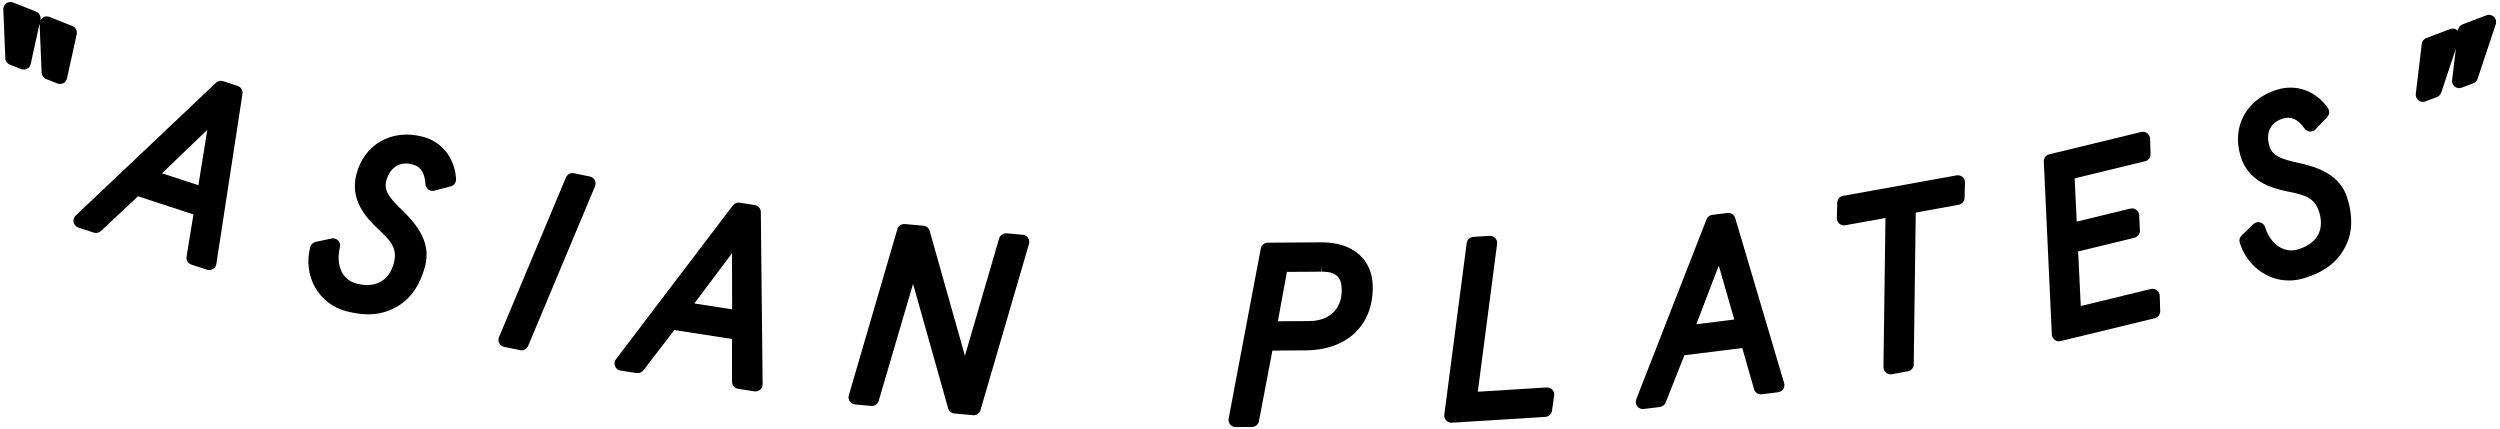
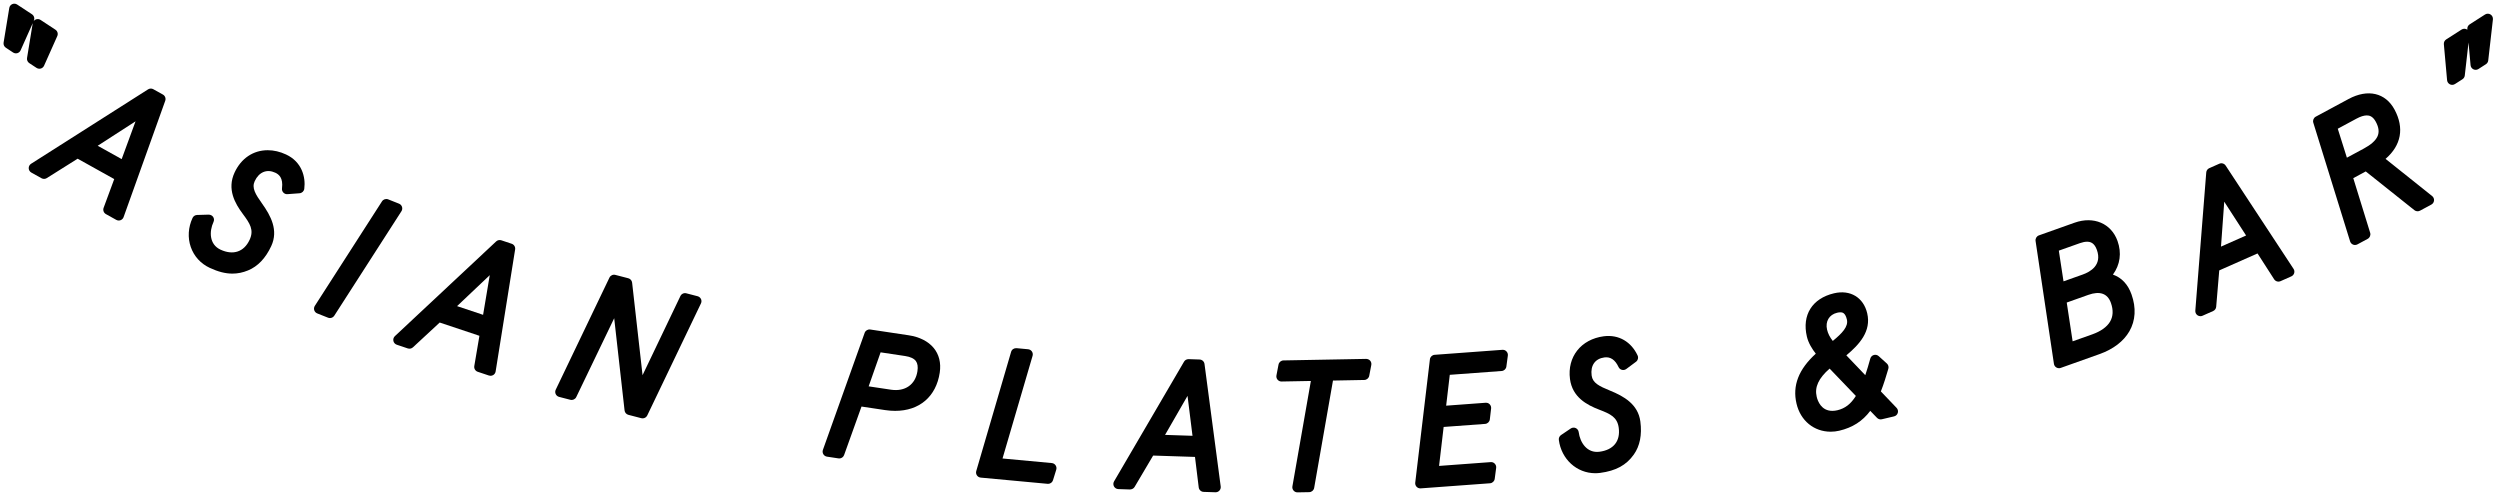
- <svg xmlns="http://www.w3.org/2000/svg" version="1.1" id="datsun_tagline" x="0px" y="0px" viewBox="0 0 175 30" enable-background="new 0 0 175 30" xml:space="preserve">
-   <path d="M5.067,1.823l-1.61-0.64C3.3,1.12,3.121,1.14,2.983,1.239C2.909,1.292,2.852,1.363,2.816,1.443l0.013-0.058  c0.053-0.239-0.076-0.481-0.304-0.572l-1.611-0.64C0.757,0.112,0.578,0.132,0.441,0.23c-0.138,0.099-0.217,0.26-0.21,0.428  l0.141,3.42c0.008,0.197,0.131,0.371,0.315,0.444l0.79,0.313c0.137,0.054,0.29,0.046,0.419-0.023c0.13-0.068,0.223-0.19,0.254-0.334  L2.772,1.64c0,0.009,0,0.019,0,0.027l0.141,3.42c0.008,0.197,0.132,0.372,0.315,0.444l0.79,0.312  c0.06,0.023,0.122,0.035,0.184,0.035c0.081,0,0.162-0.02,0.235-0.059C4.566,5.752,4.659,5.63,4.69,5.487l0.68-3.092  C5.423,2.156,5.294,1.913,5.067,1.823z" />
-   <path d="M16.635,6.015l-1.017-0.333c-0.173-0.057-0.366-0.014-0.499,0.112l-9.823,9.297c-0.128,0.121-0.183,0.301-0.144,0.472  s0.164,0.31,0.332,0.366l1.082,0.354c0.174,0.057,0.364,0.014,0.497-0.11l2.597-2.433l3.882,1.271l-0.484,2.954  c-0.04,0.243,0.104,0.479,0.338,0.556l1.099,0.359c0.051,0.017,0.103,0.024,0.155,0.024c0.091,0,0.182-0.025,0.262-0.074  c0.125-0.077,0.21-0.205,0.232-0.349l1.83-11.916C17.01,6.324,16.868,6.091,16.635,6.015z M11.342,12.13l3.171-3.042l-0.626,3.876  L11.342,12.13z" />
-   <path d="M29.568,9.564c-2.162-0.558-4.08,0.546-4.621,2.638c-0.447,1.727,0.58,2.954,1.525,3.832  c0.855,0.795,1.367,1.335,1.102,2.358c-0.329,1.273-1.294,1.802-2.617,1.456c-1.17-0.303-1.422-1.528-1.16-2.54  c0.043-0.168-0.003-0.346-0.122-0.47c-0.121-0.125-0.297-0.177-0.465-0.143l-1.114,0.237c-0.185,0.04-0.332,0.181-0.38,0.363  c-0.254,0.981-0.134,1.981,0.339,2.817c0.473,0.835,1.251,1.43,2.192,1.674c0.566,0.146,1.066,0.217,1.529,0.217  c0.796,0,1.513-0.212,2.191-0.648c0.863-0.555,1.467-1.48,1.795-2.746c0.426-1.644-0.58-2.896-1.619-3.903  c-0.813-0.793-1.292-1.326-1.109-2.034c0.245-0.949,0.947-1.395,1.823-1.169c0.368,0.095,0.865,0.343,0.922,1.387  c0.008,0.149,0.083,0.288,0.204,0.376c0.122,0.089,0.276,0.121,0.421,0.08l1.147-0.299c0.23-0.06,0.386-0.272,0.373-0.509  C31.862,11.379,31.212,9.99,29.568,9.564z" />
-   <path d="M41.291,12.355l-1.116-0.228c-0.23-0.049-0.469,0.077-0.561,0.297l-4.683,11.175c-0.058,0.138-0.051,0.294,0.019,0.427  c0.07,0.132,0.195,0.225,0.341,0.256l1.115,0.23c0.034,0.008,0.068,0.011,0.101,0.011c0.198,0,0.382-0.118,0.461-0.306l4.684-11.177  c0.058-0.138,0.051-0.295-0.019-0.427C41.563,12.479,41.437,12.385,41.291,12.355z" />
-   <path d="M52.835,14.351l-1.058-0.164c-0.185-0.029-0.363,0.046-0.474,0.191l-8.185,10.766c-0.107,0.141-0.132,0.326-0.066,0.489  c0.066,0.164,0.213,0.28,0.387,0.307l1.124,0.175c0.177,0.025,0.362-0.045,0.473-0.189l2.168-2.823l4.036,0.626l0.002,2.993  c0,0.247,0.18,0.456,0.423,0.494l1.142,0.178c0.025,0.004,0.051,0.006,0.077,0.006c0.119,0,0.236-0.043,0.327-0.122  c0.111-0.096,0.174-0.236,0.173-0.383L53.258,14.84C53.256,14.595,53.077,14.388,52.835,14.351z M48.603,21.243l2.637-3.515  l0.009,3.925L48.603,21.243z" />
-   <path d="M71.596,16.435l-1.133-0.103c-0.233-0.011-0.458,0.129-0.525,0.358l-2.393,8.215l-2.467-8.741  c-0.057-0.199-0.229-0.344-0.436-0.362l-1.302-0.119c-0.237-0.013-0.458,0.129-0.525,0.357l-3.398,11.633  c-0.042,0.143-0.018,0.299,0.067,0.422c0.084,0.124,0.219,0.203,0.367,0.217l1.133,0.103c0.234,0.014,0.458-0.128,0.525-0.357  l2.405-8.188l2.455,8.712c0.056,0.199,0.229,0.344,0.436,0.362l1.303,0.119c0.015,0.001,0.031,0.002,0.046,0.002  c0.22,0,0.416-0.145,0.479-0.359l3.397-11.632c0.042-0.143,0.018-0.299-0.067-0.422C71.879,16.527,71.745,16.448,71.596,16.435z" />
-   <path d="M92.515,16.963l-3.772,0.025c-0.239,0.002-0.444,0.172-0.488,0.407l-2.25,11.907c-0.027,0.146,0.012,0.298,0.107,0.413  c0.095,0.114,0.235,0.18,0.384,0.18c0.001,0,0.002,0,0.003,0l1.139-0.007c0.239-0.001,0.443-0.172,0.488-0.406l0.941-4.939  l2.341-0.017c1.361-0.009,2.518-0.404,3.348-1.144c0.884-0.79,1.347-1.929,1.337-3.294C96.08,18.16,94.724,16.963,92.515,16.963z   M92.536,18.518v0.498c0.978,0,1.379,0.369,1.386,1.275c0.005,0.666-0.208,1.219-0.615,1.602c-0.399,0.376-0.967,0.576-1.641,0.581  l-2.216,0.015l0.635-3.456l2.424-0.016L92.536,18.518L92.536,18.518z" />
-   <path d="M108.266,27.121l-4.82,0.3l1.351-10.349c0.019-0.147-0.029-0.297-0.131-0.406c-0.102-0.109-0.243-0.17-0.396-0.157  l-1.136,0.071c-0.239,0.015-0.433,0.197-0.465,0.434l-1.568,12.013c-0.019,0.147,0.029,0.297,0.131,0.406  c0.095,0.102,0.227,0.158,0.365,0.158c0.011,0,0.021,0,0.031-0.001l6.546-0.407c0.236-0.015,0.429-0.193,0.464-0.427l0.154-1.065  c0.021-0.148-0.025-0.3-0.127-0.41C108.562,27.171,108.421,27.113,108.266,27.121z" />
-   <path d="M121.464,15.262c-0.069-0.235-0.304-0.39-0.541-0.354l-1.062,0.132c-0.183,0.022-0.338,0.143-0.404,0.314l-4.92,12.598  c-0.064,0.164-0.037,0.349,0.071,0.488c0.096,0.123,0.241,0.193,0.394,0.193c0.02,0,0.041-0.001,0.061-0.004l1.13-0.141  c0.182-0.022,0.336-0.142,0.403-0.311l1.311-3.31l4.052-0.505l0.824,2.879c0.067,0.237,0.29,0.391,0.543,0.358l1.146-0.143  c0.145-0.019,0.275-0.1,0.356-0.223c0.08-0.123,0.102-0.274,0.061-0.415L121.464,15.262z M118.743,22.696l1.571-4.102l1.085,3.771  L118.743,22.696z" />
-   <path d="M136.961,12.276l-7.942,1.434c-0.232,0.042-0.404,0.241-0.411,0.477l-0.031,1.076c-0.004,0.15,0.06,0.295,0.174,0.393  c0.114,0.099,0.266,0.138,0.415,0.113l2.816-0.509l-0.14,10.436c-0.002,0.149,0.062,0.292,0.177,0.388  c0.091,0.077,0.206,0.118,0.323,0.118c0.029,0,0.06-0.003,0.089-0.008l1.119-0.202c0.235-0.043,0.408-0.246,0.411-0.485l0.142-10.63  l3.006-0.543c0.232-0.042,0.404-0.241,0.411-0.478l0.03-1.076c0.004-0.15-0.06-0.295-0.174-0.392  C137.262,12.29,137.11,12.251,136.961,12.276z" />
-   <path d="M150.984,20.318c-0.119-0.091-0.271-0.121-0.421-0.089l-4.909,1.193l-0.183-3.822l3.941-0.957  c0.232-0.057,0.392-0.27,0.381-0.509l-0.051-1.071c-0.007-0.149-0.08-0.287-0.199-0.377c-0.12-0.09-0.273-0.119-0.418-0.086  l-3.754,0.912l-0.146-3.028l4.932-1.198c0.229-0.057,0.388-0.265,0.382-0.502l-0.033-1.075c-0.005-0.15-0.077-0.291-0.197-0.382  c-0.119-0.092-0.272-0.121-0.421-0.089l-6.44,1.563c-0.232,0.057-0.392,0.27-0.381,0.509l0.561,12.103  c0.007,0.148,0.08,0.287,0.199,0.377c0.087,0.065,0.192,0.1,0.3,0.1c0.039,0,0.079-0.005,0.118-0.014l6.588-1.6  c0.229-0.057,0.388-0.265,0.382-0.502l-0.034-1.076C151.176,20.549,151.104,20.409,150.984,20.318z" />
-   <path d="M160.881,11.399c-1.107-0.244-1.795-0.443-2.013-1.144c-0.296-0.951,0.054-1.682,0.933-1.955  c0.578-0.182,1.06,0.043,1.515,0.695c0.086,0.123,0.223,0.201,0.372,0.213c0.147,0.01,0.297-0.045,0.4-0.154l0.818-0.859  c0.163-0.172,0.183-0.434,0.049-0.63c-0.829-1.193-2.205-1.708-3.568-1.286c-2.142,0.666-3.188,2.588-2.541,4.675  c0.531,1.704,2.051,2.208,3.316,2.456c1.146,0.226,1.864,0.417,2.177,1.425c0.189,0.609,0.167,1.142-0.066,1.586  c-0.245,0.468-0.726,0.824-1.391,1.03c-1,0.313-1.952-0.353-2.323-1.548c-0.052-0.165-0.184-0.292-0.352-0.336  c-0.166-0.044-0.346,0.003-0.47,0.123l-0.823,0.789c-0.137,0.132-0.188,0.329-0.132,0.509c0.492,1.583,1.879,2.647,3.451,2.647  c0.358,0,0.715-0.055,1.064-0.163c1.485-0.461,2.39-1.178,2.935-2.325c0.443-0.924,0.47-2.028,0.082-3.281  C163.81,12.243,162.296,11.708,160.881,11.399z" />
-   <path d="M174.577,1.176c-0.14-0.134-0.343-0.176-0.523-0.107l-1.668,0.631c-0.174,0.066-0.298,0.224-0.319,0.408l-0.007,0.056  c-0.008-0.009-0.016-0.018-0.024-0.025c-0.14-0.134-0.345-0.175-0.523-0.107l-1.67,0.631c-0.174,0.065-0.298,0.224-0.319,0.408  l-0.42,3.501c-0.021,0.174,0.05,0.346,0.187,0.453c0.09,0.07,0.198,0.106,0.308,0.106c0.06,0,0.119-0.011,0.177-0.032l0.81-0.306  c0.141-0.054,0.25-0.167,0.298-0.309l1.026-3.067l-0.264,2.194c-0.021,0.174,0.05,0.345,0.187,0.453  c0.139,0.109,0.323,0.136,0.484,0.074l0.811-0.305c0.142-0.053,0.251-0.167,0.299-0.309l1.278-3.826  C174.765,1.511,174.715,1.309,174.577,1.176z" />
+ <svg xmlns="http://www.w3.org/2000/svg" version="1.1" id="datsun_tagline" x="0px" y="0px" viewBox="0 0 236 47" enable-background="new 0 0 236 47" xml:space="preserve">
+   <path d="M2.552,5.476C2.521,5.665,2.604,5.854,2.764,5.959L3.451,6.41C3.531,6.462,3.623,6.49,3.717,6.49  c0.046,0,0.091-0.007,0.136-0.02c0.136-0.04,0.248-0.137,0.306-0.266l1.249-2.799c0.097-0.216,0.022-0.471-0.176-0.602L3.83,1.881  C3.692,1.789,3.517,1.776,3.37,1.842c-0.08,0.035-0.148,0.091-0.197,0.159l0.023-0.05C3.292,1.735,3.217,1.48,3.019,1.349  L1.618,0.427C1.48,0.337,1.306,0.322,1.158,0.389c-0.15,0.066-0.257,0.203-0.283,0.365L0.339,4.022  C0.309,4.21,0.391,4.399,0.55,4.504l0.687,0.453c0.118,0.078,0.266,0.099,0.402,0.061c0.136-0.041,0.248-0.138,0.306-0.267  l1.146-2.567C3.089,2.192,3.088,2.199,3.086,2.207L2.552,5.476z" />
+   <path d="M15.378,8.926l-0.905-0.504c-0.155-0.088-0.345-0.08-0.495,0.014L2.934,15.46c-0.144,0.092-0.229,0.252-0.224,0.422  c0.005,0.17,0.099,0.325,0.248,0.408l0.963,0.537c0.155,0.086,0.344,0.082,0.493-0.013l2.916-1.833l3.453,1.924l-1.003,2.717  c-0.082,0.223,0.01,0.473,0.218,0.589l0.977,0.545c0.073,0.041,0.154,0.061,0.236,0.061c0.058,0,0.115-0.01,0.17-0.031  c0.133-0.05,0.238-0.156,0.285-0.289l3.933-10.985C15.678,9.289,15.585,9.041,15.378,8.926z M9.223,13.76l3.572-2.306l-1.309,3.566  L9.223,13.76z" />
+   <path d="M27.002,14.583c-0.576-0.268-1.158-0.403-1.728-0.403c-1.368,0-2.509,0.768-3.13,2.106  c-0.729,1.568,0.035,2.916,0.782,3.914c0.676,0.908,1.068,1.51,0.638,2.438c-0.532,1.149-1.56,1.479-2.745,0.931  c-1.061-0.493-1.087-1.705-0.662-2.622c0.07-0.152,0.057-0.33-0.035-0.469s-0.25-0.211-0.418-0.217l-1.103,0.032  c-0.183,0.006-0.348,0.114-0.425,0.281c-0.413,0.889-0.472,1.862-0.168,2.739c0.304,0.878,0.941,1.578,1.793,1.973  c0.796,0.37,1.475,0.543,2.14,0.543c0.501,0,0.984-0.099,1.477-0.303c0.92-0.378,1.657-1.152,2.189-2.3  c0.692-1.492-0.046-2.859-0.86-3.999c-0.636-0.895-1.001-1.484-0.701-2.129c0.4-0.86,1.148-1.164,1.939-0.796  c0.334,0.156,0.764,0.479,0.635,1.483c-0.018,0.144,0.029,0.289,0.129,0.394c0.1,0.106,0.239,0.162,0.387,0.15l1.145-0.086  c0.229-0.018,0.414-0.194,0.443-0.42C28.87,16.709,28.492,15.274,27.002,14.583z" />
+   <path d="M37.95,19.529c-0.044-0.138-0.147-0.248-0.282-0.302l-1.023-0.407c-0.214-0.084-0.46-0.007-0.585,0.188l-6.341,9.867  c-0.078,0.122-0.098,0.272-0.054,0.41c0.044,0.138,0.148,0.248,0.282,0.301l1.023,0.405c0.058,0.023,0.119,0.034,0.178,0.034  c0.161,0,0.315-0.08,0.407-0.222l6.342-9.865C37.975,19.816,37.994,19.666,37.95,19.529z" />
+   <path d="M48.304,23.011l-0.982-0.328c-0.168-0.054-0.353-0.015-0.483,0.106l-9.56,8.941c-0.125,0.116-0.179,0.29-0.143,0.456  c0.036,0.166,0.158,0.301,0.319,0.356l1.044,0.35c0.167,0.054,0.353,0.016,0.482-0.104l2.527-2.341l3.749,1.253l-0.484,2.856  c-0.04,0.235,0.098,0.465,0.324,0.54l1.059,0.354c0.05,0.016,0.102,0.025,0.153,0.025c0.087,0,0.174-0.024,0.251-0.07  c0.121-0.074,0.205-0.197,0.227-0.337l1.841-11.521C48.666,23.312,48.529,23.086,48.304,23.011z M43.147,28.899l3.086-2.924  l-0.629,3.745L43.147,28.899z" />
+   <path d="M65.854,27.964l-1.067-0.276c-0.223-0.058-0.457,0.051-0.557,0.26l-3.573,7.47l-0.985-8.735  c-0.023-0.199-0.165-0.364-0.359-0.415l-1.225-0.318c-0.226-0.059-0.459,0.051-0.558,0.26l-5.069,10.578  c-0.063,0.13-0.064,0.281-0.002,0.413c0.061,0.131,0.177,0.228,0.317,0.264l1.066,0.276c0.225,0.057,0.457-0.051,0.557-0.259  l3.581-7.442l0.979,8.705c0.023,0.199,0.165,0.364,0.359,0.415l1.225,0.318c0.041,0.01,0.082,0.015,0.122,0.015  c0.183,0,0.354-0.104,0.436-0.275l5.07-10.578c0.063-0.13,0.064-0.281,0.002-0.413C66.11,28.098,65.994,28.001,65.854,27.964z" />
+   <path d="M85.761,31.647l-3.611-0.542c-0.225-0.033-0.449,0.097-0.527,0.315l-3.94,11.047c-0.049,0.136-0.034,0.287,0.04,0.411  c0.074,0.124,0.2,0.208,0.343,0.23l1.089,0.164c0.025,0.004,0.049,0.006,0.073,0.006c0.201,0,0.385-0.126,0.455-0.32l1.643-4.58  l2.241,0.336c0.317,0.048,0.631,0.072,0.933,0.072c0,0,0,0,0,0c2.298,0,3.872-1.349,4.212-3.61  C88.992,33.316,87.861,31.965,85.761,31.647z M85.448,33.609c0.495,0.075,0.836,0.235,1.012,0.476  c0.16,0.218,0.209,0.539,0.146,0.956c-0.19,1.262-1.163,1.942-2.484,1.748l-2.121-0.318l1.128-3.21L85.448,33.609z" />
+   <path d="M99.293,43.714l-4.655-0.433l2.838-9.693c0.041-0.139,0.017-0.288-0.064-0.408c-0.081-0.119-0.211-0.196-0.355-0.21  l-1.098-0.103c-0.235-0.016-0.444,0.123-0.51,0.346l-3.291,11.255c-0.041,0.139-0.017,0.288,0.064,0.408  c0.081,0.119,0.212,0.196,0.355,0.21l6.319,0.587c0.015,0.001,0.03,0.002,0.045,0.002c0.21,0,0.398-0.137,0.461-0.341l0.308-0.995  c0.043-0.139,0.021-0.29-0.06-0.411C99.569,43.805,99.438,43.727,99.293,43.714z" />
+   <path d="M113.242,33.938l-1.036-0.035c-0.194,0.004-0.344,0.086-0.434,0.24l-6.605,11.3c-0.086,0.146-0.088,0.328-0.006,0.477  c0.083,0.149,0.237,0.245,0.408,0.25l1.102,0.037c0.179-0.009,0.342-0.086,0.433-0.238l1.752-2.964l3.951,0.128l0.352,2.876  c0.029,0.237,0.226,0.418,0.464,0.425l1.117,0.036c0.005,0,0.01,0,0.016,0c0.136,0,0.267-0.058,0.358-0.159  c0.095-0.106,0.14-0.247,0.121-0.388l-1.53-11.565C113.674,34.124,113.478,33.946,113.242,33.938z M109.982,41.054l2.121-3.686  l0.469,3.771L109.982,41.054z" />
+   <path d="M128.968,33.879l-7.809,0.145c-0.23,0.005-0.423,0.168-0.467,0.393l-0.196,1.024c-0.027,0.143,0.011,0.291,0.106,0.402  c0.092,0.11,0.227,0.172,0.369,0.172c0.003,0,0.006,0,0.009,0l2.766-0.052l-1.743,9.949c-0.026,0.142,0.015,0.288,0.109,0.398  c0.092,0.108,0.226,0.169,0.367,0.169c0.003,0,0.006,0,0.008,0l1.102-0.02c0.231-0.004,0.428-0.172,0.468-0.401l1.776-10.133  l2.956-0.056c0.229-0.005,0.422-0.168,0.466-0.393l0.196-1.023c0.027-0.143-0.011-0.291-0.105-0.402  C129.252,33.941,129.121,33.888,128.968,33.879z" />
+   <path d="M141.823,33.023l-6.396,0.471c-0.23,0.017-0.417,0.196-0.444,0.426l-1.385,11.643c-0.017,0.143,0.03,0.286,0.13,0.391  c0.092,0.095,0.218,0.149,0.35,0.149c0.011,0,0.024,0,0.036-0.001l6.543-0.481c0.228-0.017,0.414-0.192,0.444-0.419l0.137-1.033  c0.019-0.144-0.028-0.289-0.128-0.395c-0.099-0.106-0.233-0.164-0.387-0.151l-4.875,0.36l0.432-3.679l3.915-0.288  c0.23-0.017,0.418-0.196,0.445-0.426l0.121-1.031c0.016-0.144-0.032-0.287-0.131-0.391c-0.099-0.103-0.227-0.158-0.385-0.148  l-3.728,0.275l0.342-2.912l4.899-0.361c0.228-0.017,0.413-0.192,0.443-0.418l0.139-1.033c0.02-0.145-0.027-0.29-0.127-0.396  C142.112,33.068,141.982,33.009,141.823,33.023z" />
+   <path d="M151.983,36.872c-1.016-0.416-1.64-0.719-1.732-1.422c-0.126-0.955,0.327-1.594,1.211-1.711  c0.563-0.071,1.005,0.217,1.33,0.912c0.061,0.131,0.179,0.229,0.32,0.264c0.138,0.036,0.289,0.006,0.406-0.08l0.922-0.685  c0.184-0.137,0.247-0.384,0.15-0.592c-0.601-1.287-1.771-1.997-3.192-1.814c-2.154,0.283-3.466,1.945-3.191,4.043  c0.226,1.711,1.593,2.441,2.758,2.885c1.056,0.404,1.711,0.703,1.844,1.717c0.166,1.259-0.498,2.082-1.82,2.256  c-1.17,0.152-1.831-0.858-1.961-1.857c-0.022-0.166-0.128-0.31-0.281-0.379c-0.153-0.068-0.33-0.053-0.469,0.041l-0.914,0.617  c-0.152,0.102-0.233,0.281-0.21,0.464c0.24,1.819,1.686,3.141,3.439,3.141c0.151,0,0.304-0.01,0.459-0.03  c1.492-0.196,2.474-0.732,3.182-1.736c0.573-0.81,0.78-1.858,0.616-3.115C154.637,38.158,153.28,37.399,151.983,36.872z" />
+   <path d="M177.553,36.95c0.274-0.69,0.501-1.433,0.707-2.142c0.051-0.179-0.003-0.37-0.141-0.494l-0.772-0.697  c-0.125-0.112-0.299-0.153-0.46-0.105c-0.162,0.047-0.286,0.175-0.331,0.337c-0.155,0.567-0.314,1.092-0.474,1.567l-1.787-1.871  c1.238-1.033,2.367-2.28,1.97-3.969c-0.351-1.496-1.598-2.252-3.135-1.889c-2.058,0.485-3.04,2.051-2.561,4.088  c0.143,0.61,0.49,1.16,0.842,1.613c-1.624,1.475-2.22,3.021-1.82,4.714c0.377,1.611,1.645,2.651,3.23,2.651  c0.268,0,0.539-0.031,0.806-0.094c1.247-0.293,2.191-0.895,2.926-1.874l0.636,0.659c0.118,0.123,0.294,0.177,0.458,0.134  l1.152-0.271c0.169-0.04,0.304-0.166,0.353-0.332c0.049-0.167,0.006-0.347-0.114-0.472L177.553,36.95z M173.443,38.729  c-0.162,0.038-0.318,0.057-0.467,0.057c-1.053,0-1.387-0.932-1.48-1.333c-0.212-0.902,0.166-1.733,1.22-2.658l2.478,2.581  C174.714,38.144,174.177,38.555,173.443,38.729z M174.346,30.161c0.158,0.671-0.451,1.302-1.331,2.024  c-0.278-0.35-0.455-0.699-0.539-1.061c-0.183-0.781,0.199-1.425,0.951-1.602c0.111-0.026,0.211-0.039,0.299-0.039  C173.887,29.484,174.188,29.484,174.346,30.161z" />
+   <path d="M199.461,25.922c0.68-0.939,0.837-2.039,0.433-3.175c-0.586-1.646-2.242-2.368-4.058-1.723l-3.362,1.196  c-0.217,0.077-0.35,0.298-0.316,0.527l1.733,11.6c0.021,0.143,0.105,0.268,0.23,0.343c0.076,0.045,0.162,0.069,0.248,0.069  c0.055,0,0.11-0.009,0.162-0.028l3.655-1.301c1.304-0.463,2.282-1.209,2.828-2.157c0.582-1.012,0.651-2.215,0.201-3.481  C200.878,26.842,200.28,26.208,199.461,25.922z M195.656,32.222l-0.556-3.662l2.039-0.725c1.073-0.382,1.811-0.142,2.129,0.753  c0.244,0.687,0.215,1.287-0.084,1.786c-0.297,0.494-0.872,0.904-1.662,1.185L195.656,32.222z M196.615,25.914l-1.819,0.646  l-0.443-2.9l1.995-0.708c0.248-0.089,0.473-0.133,0.668-0.133c0.305,0,0.687,0.088,0.932,0.777  C198.453,25.02,197.329,25.66,196.615,25.914z" />
+   <path d="M210.103,15.632c-0.13-0.198-0.386-0.273-0.6-0.177l-0.947,0.419c-0.162,0.072-0.273,0.227-0.286,0.404l-1.032,13.049  c-0.014,0.169,0.063,0.334,0.202,0.433c0.083,0.059,0.181,0.089,0.28,0.089c0.066,0,0.133-0.014,0.196-0.042l1.007-0.447  c0.162-0.072,0.271-0.226,0.285-0.401l0.289-3.433l3.614-1.601l1.567,2.437c0.13,0.202,0.387,0.277,0.604,0.18l1.022-0.454  c0.129-0.058,0.228-0.17,0.267-0.306c0.041-0.136,0.018-0.283-0.06-0.401L210.103,15.632z M209.969,19.04l2.062,3.191l-2.369,1.049  L209.969,19.04z" />
+   <path d="M225.196,14.998c1.481-1.279,1.785-2.912,0.847-4.656c-0.851-1.578-2.514-1.978-4.337-0.997l-3.098,1.669  c-0.203,0.11-0.301,0.349-0.232,0.57l3.474,11.203c0.043,0.138,0.145,0.249,0.279,0.304c0.06,0.024,0.121,0.036,0.183,0.036  c0.079,0,0.158-0.02,0.23-0.058l0.97-0.523c0.203-0.111,0.3-0.349,0.232-0.569l-1.595-5.16l1.179-0.634l4.59,3.657  c0.151,0.121,0.36,0.14,0.531,0.048l1.072-0.577c0.143-0.077,0.238-0.221,0.252-0.383c0.014-0.162-0.053-0.32-0.18-0.421  L225.196,14.998z M224.429,12.888c-0.185,0.395-0.613,0.775-1.271,1.129l-1.612,0.869l-0.861-2.734l1.776-0.956  c0.371-0.2,0.696-0.301,0.965-0.301c0.226,0,0.561,0.062,0.852,0.604C224.567,12.034,224.616,12.488,224.429,12.888z" />
+   <path d="M235.105,1.365c-0.158-0.097-0.359-0.096-0.517,0.004L233.136,2.3c-0.152,0.097-0.237,0.271-0.221,0.451l0.005,0.056  c-0.009-0.008-0.019-0.014-0.029-0.021c-0.159-0.097-0.36-0.096-0.517,0.004l-1.453,0.931c-0.152,0.097-0.237,0.271-0.221,0.451  l0.305,3.399c0.015,0.168,0.117,0.316,0.269,0.391c0.067,0.033,0.14,0.049,0.213,0.049c0.091,0,0.181-0.026,0.261-0.077l0.707-0.452  c0.123-0.078,0.203-0.208,0.22-0.352l0.354-3.116l0.192,2.138c0.015,0.168,0.117,0.316,0.269,0.391  c0.152,0.075,0.332,0.065,0.474-0.028l0.706-0.454c0.122-0.078,0.202-0.207,0.219-0.351l0.442-3.877  C235.351,1.646,235.263,1.465,235.105,1.365z" />
</svg>
